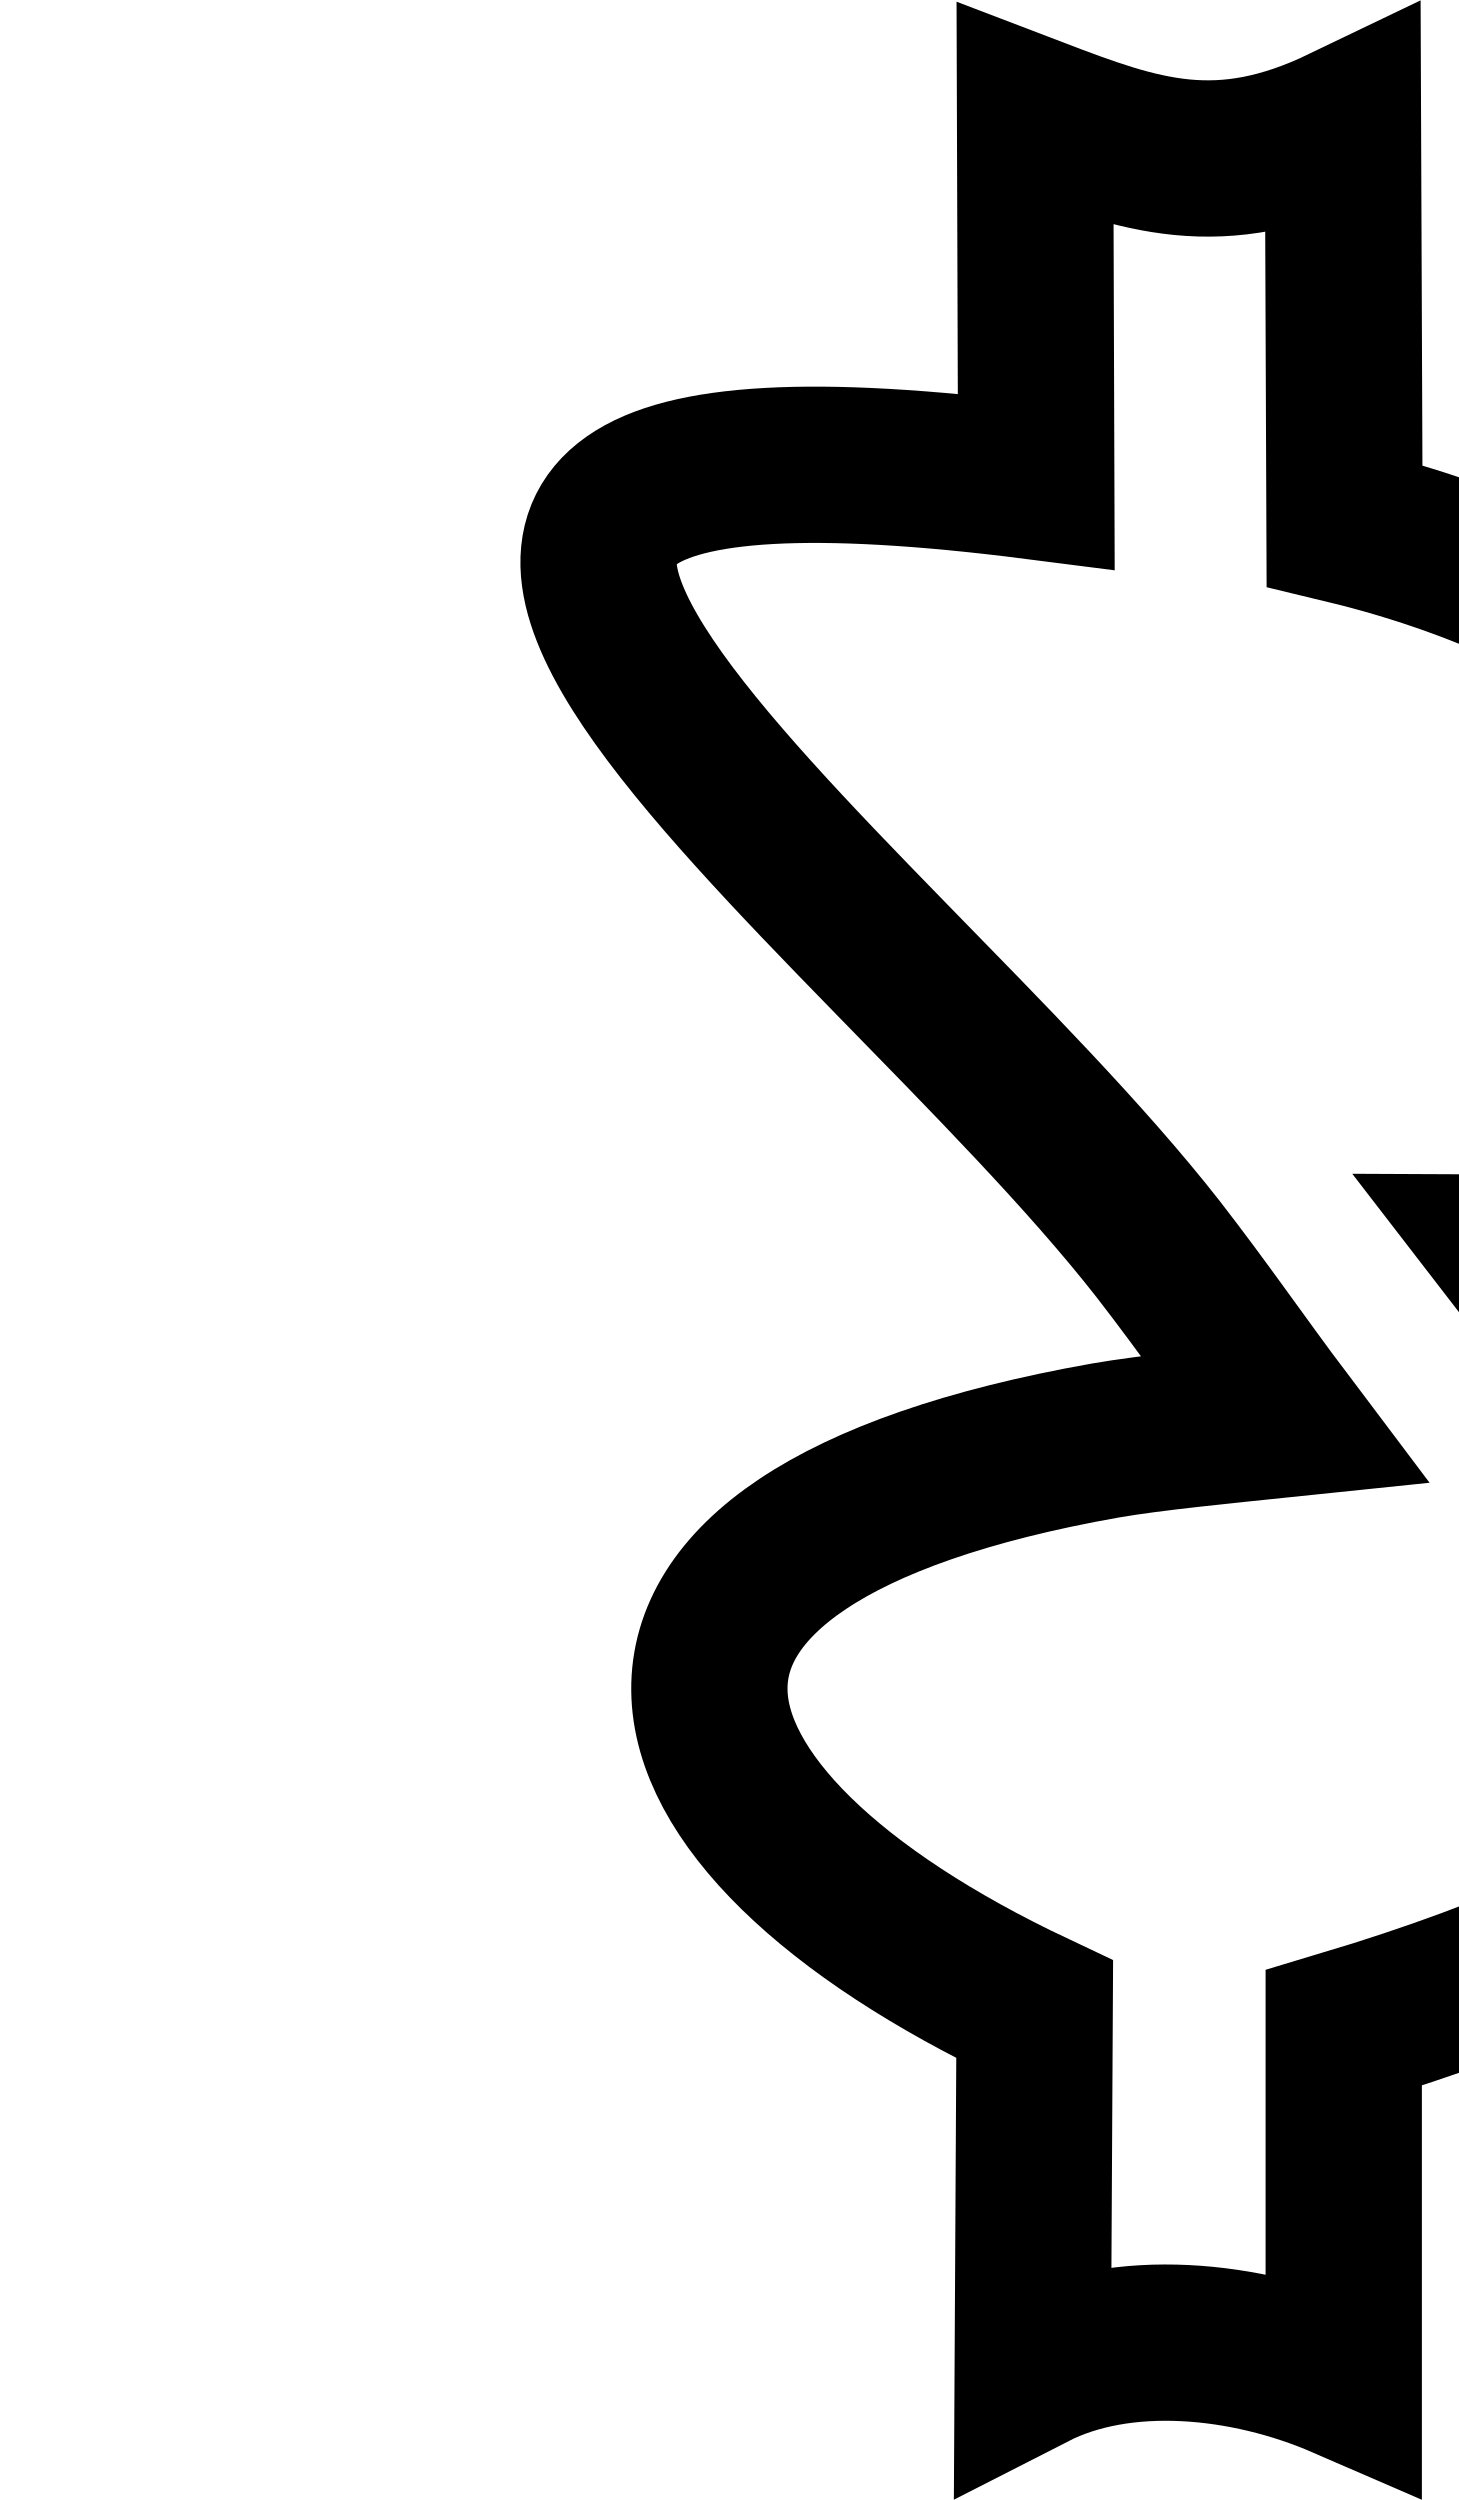
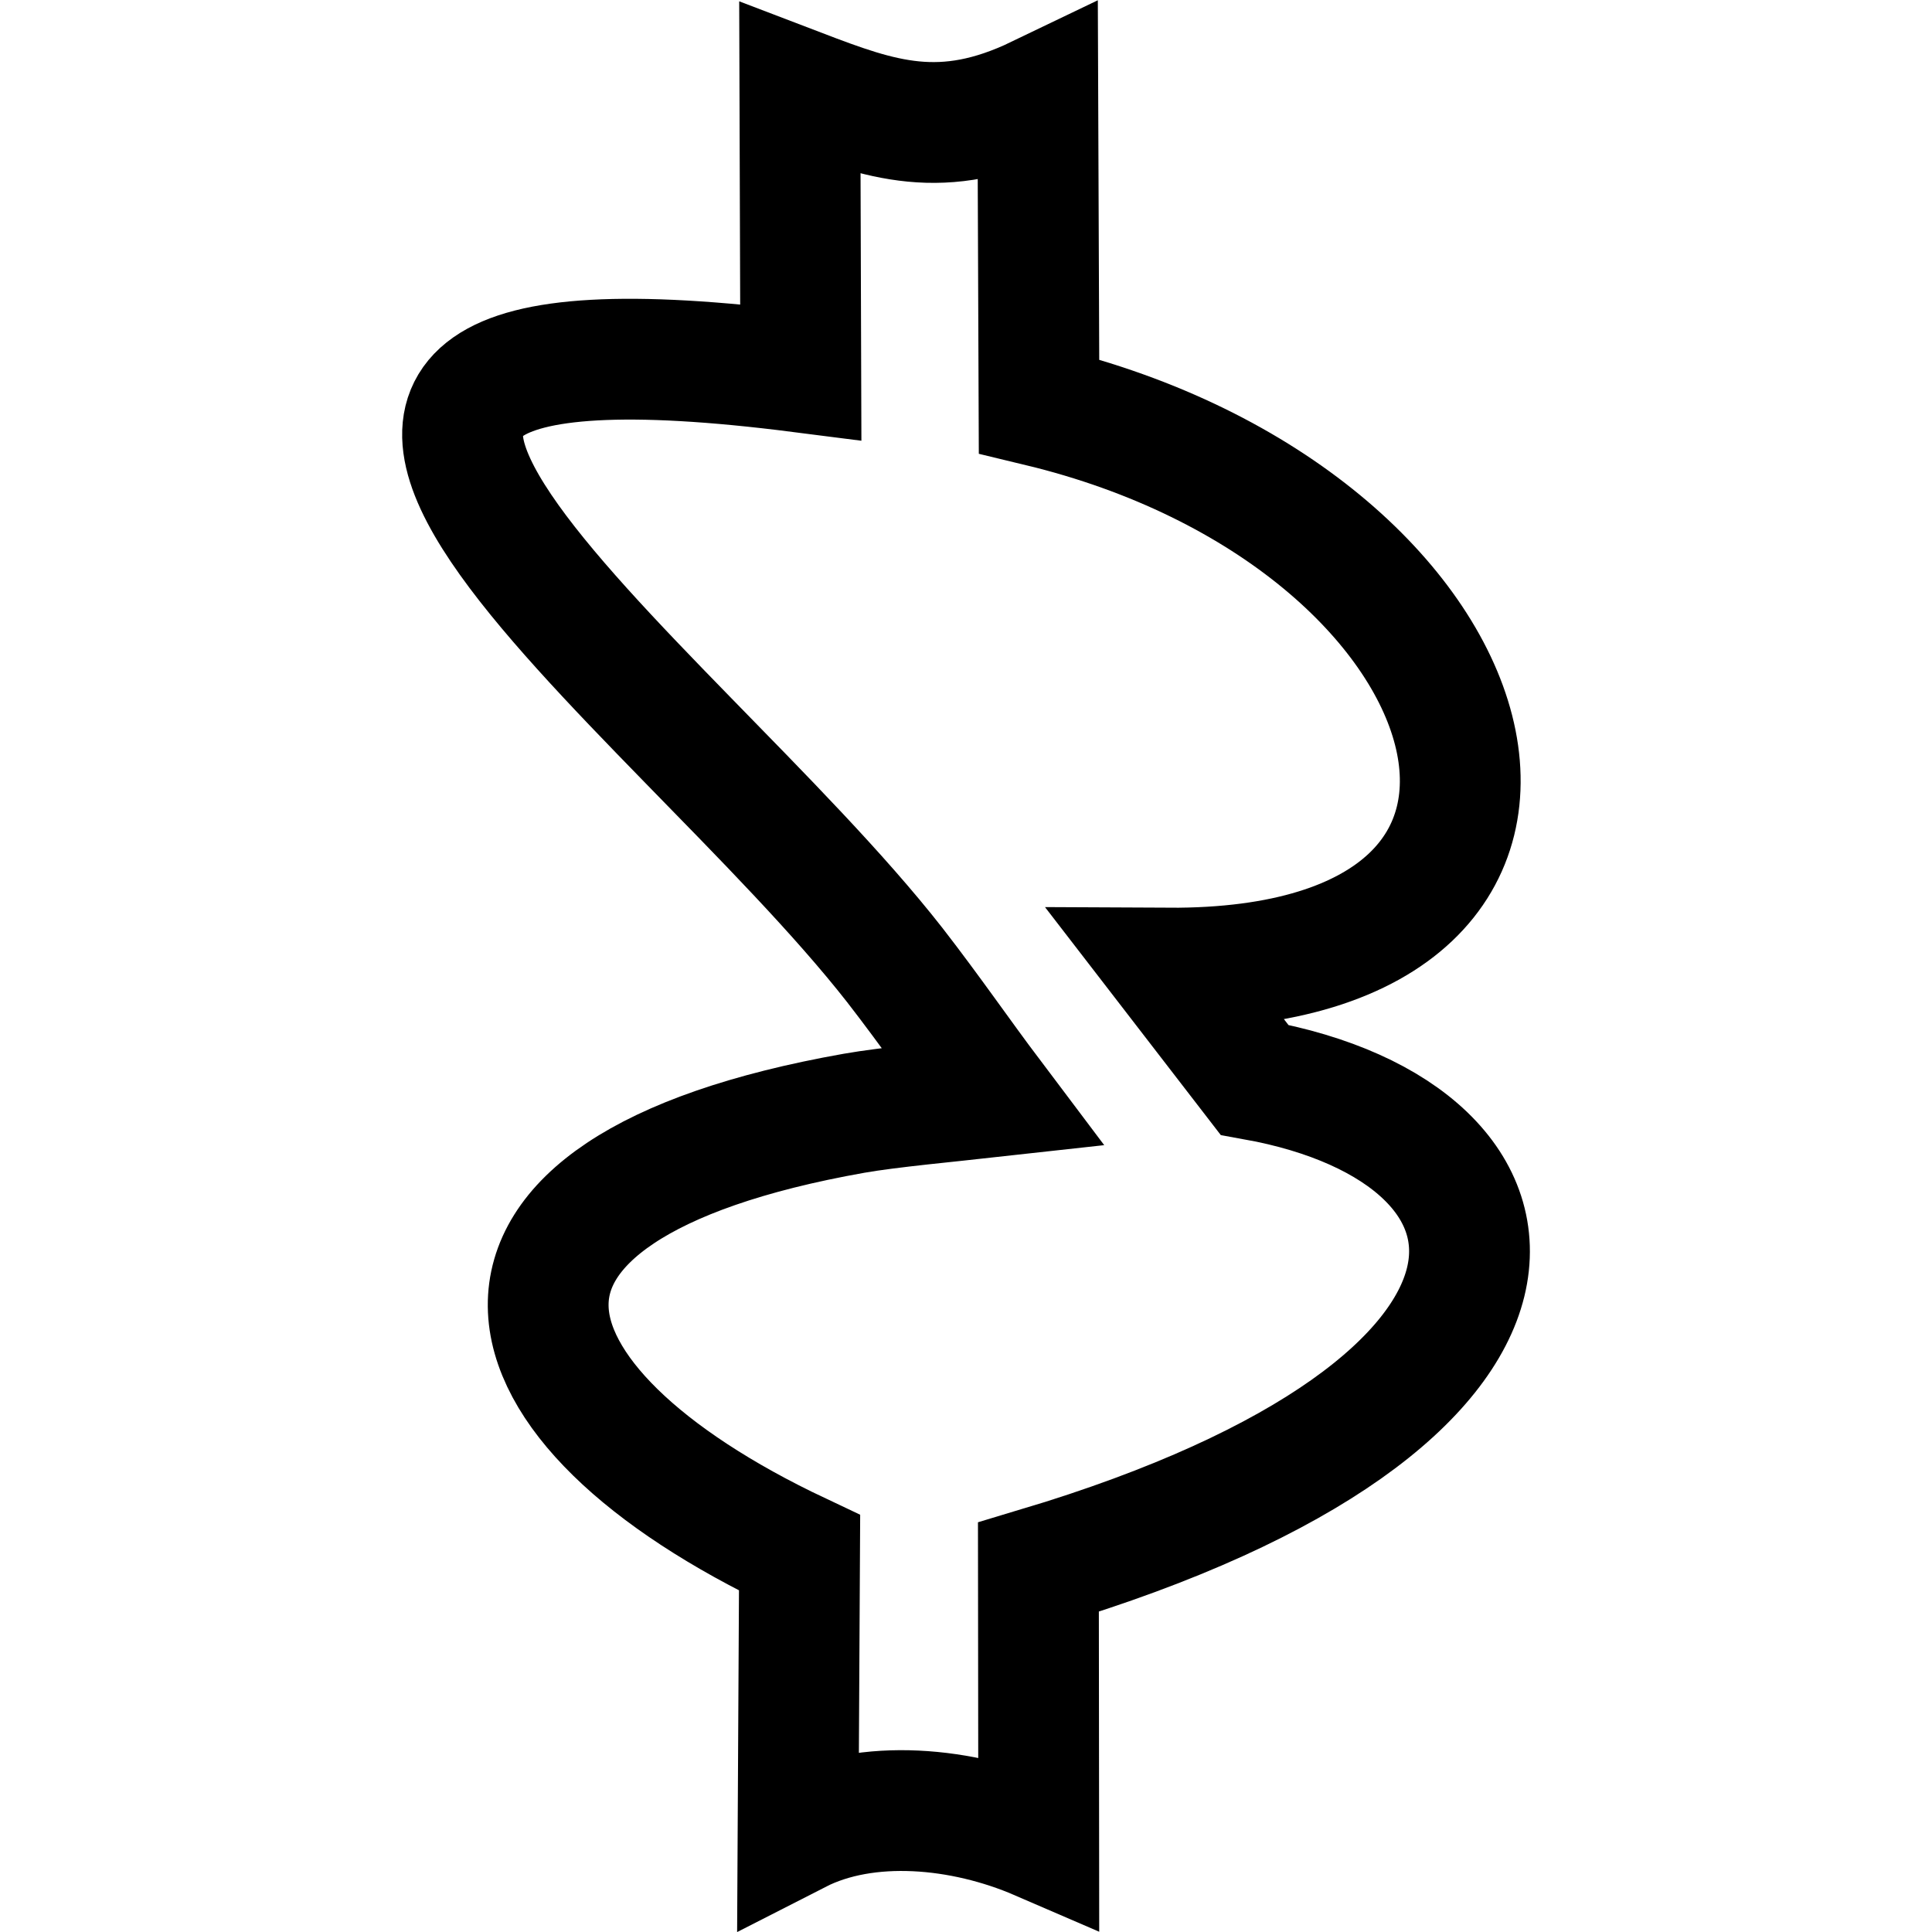
- <svg xmlns="http://www.w3.org/2000/svg" width="14" height="24" viewBox="0 0 3.704 6.35" version="1.1" id="svg1">
+ <svg xmlns="http://www.w3.org/2000/svg" width="24" height="24" viewBox="0 0 6.35 6.35" version="1.1" id="svg1">
  <defs id="defs1" />
-   <path id="path1" style="fill:none;stroke:#000000;stroke-width:0.397;stroke-dasharray:none;stroke-opacity:1" d="M 2.632,1.223 C 0.325,0.928 2.208,2.235 2.941,3.172 3.062,3.328 3.157,3.467 3.261,3.605 3.126,3.619 2.92,3.639 2.807,3.659 1.396,3.909 1.597,4.617 2.628,5.104 l -0.005,0.92 c 0.227,-0.116 0.541,-0.085 0.79,0.023 L 3.413,5.151 C 5.217,4.61 5.117,3.728 4.123,3.549 L 3.84,3.182 C 5.374,3.19 4.948,1.704 3.415,1.335 l -0.004,-1.019 c -0.314,0.151 -0.515,0.079 -0.782,-0.023 z" />
+   <path id="path1" style="fill:none;stroke:#000000;stroke-width:0.397;stroke-dasharray:none;stroke-opacity:1" d="M 2.632,1.223 C 0.325,0.928 2.208,2.235 2.941,3.172 3.062,3.328 3.157,3.467 3.261,3.605 3.126,3.62 2.92,3.639 2.807,3.659 1.396,3.909 1.597,4.617 2.628,5.104 L 2.623,6.025 C 2.85,5.909 3.164,5.939 3.414,6.047 L 3.413,5.151 C 5.217,4.61 5.117,3.728 4.123,3.549 L 3.84,3.182 C 5.374,3.19 4.948,1.704 3.415,1.335 l -0.004,-1.019 c -0.314,0.151 -0.515,0.079 -0.782,-0.023 z" />
</svg>
